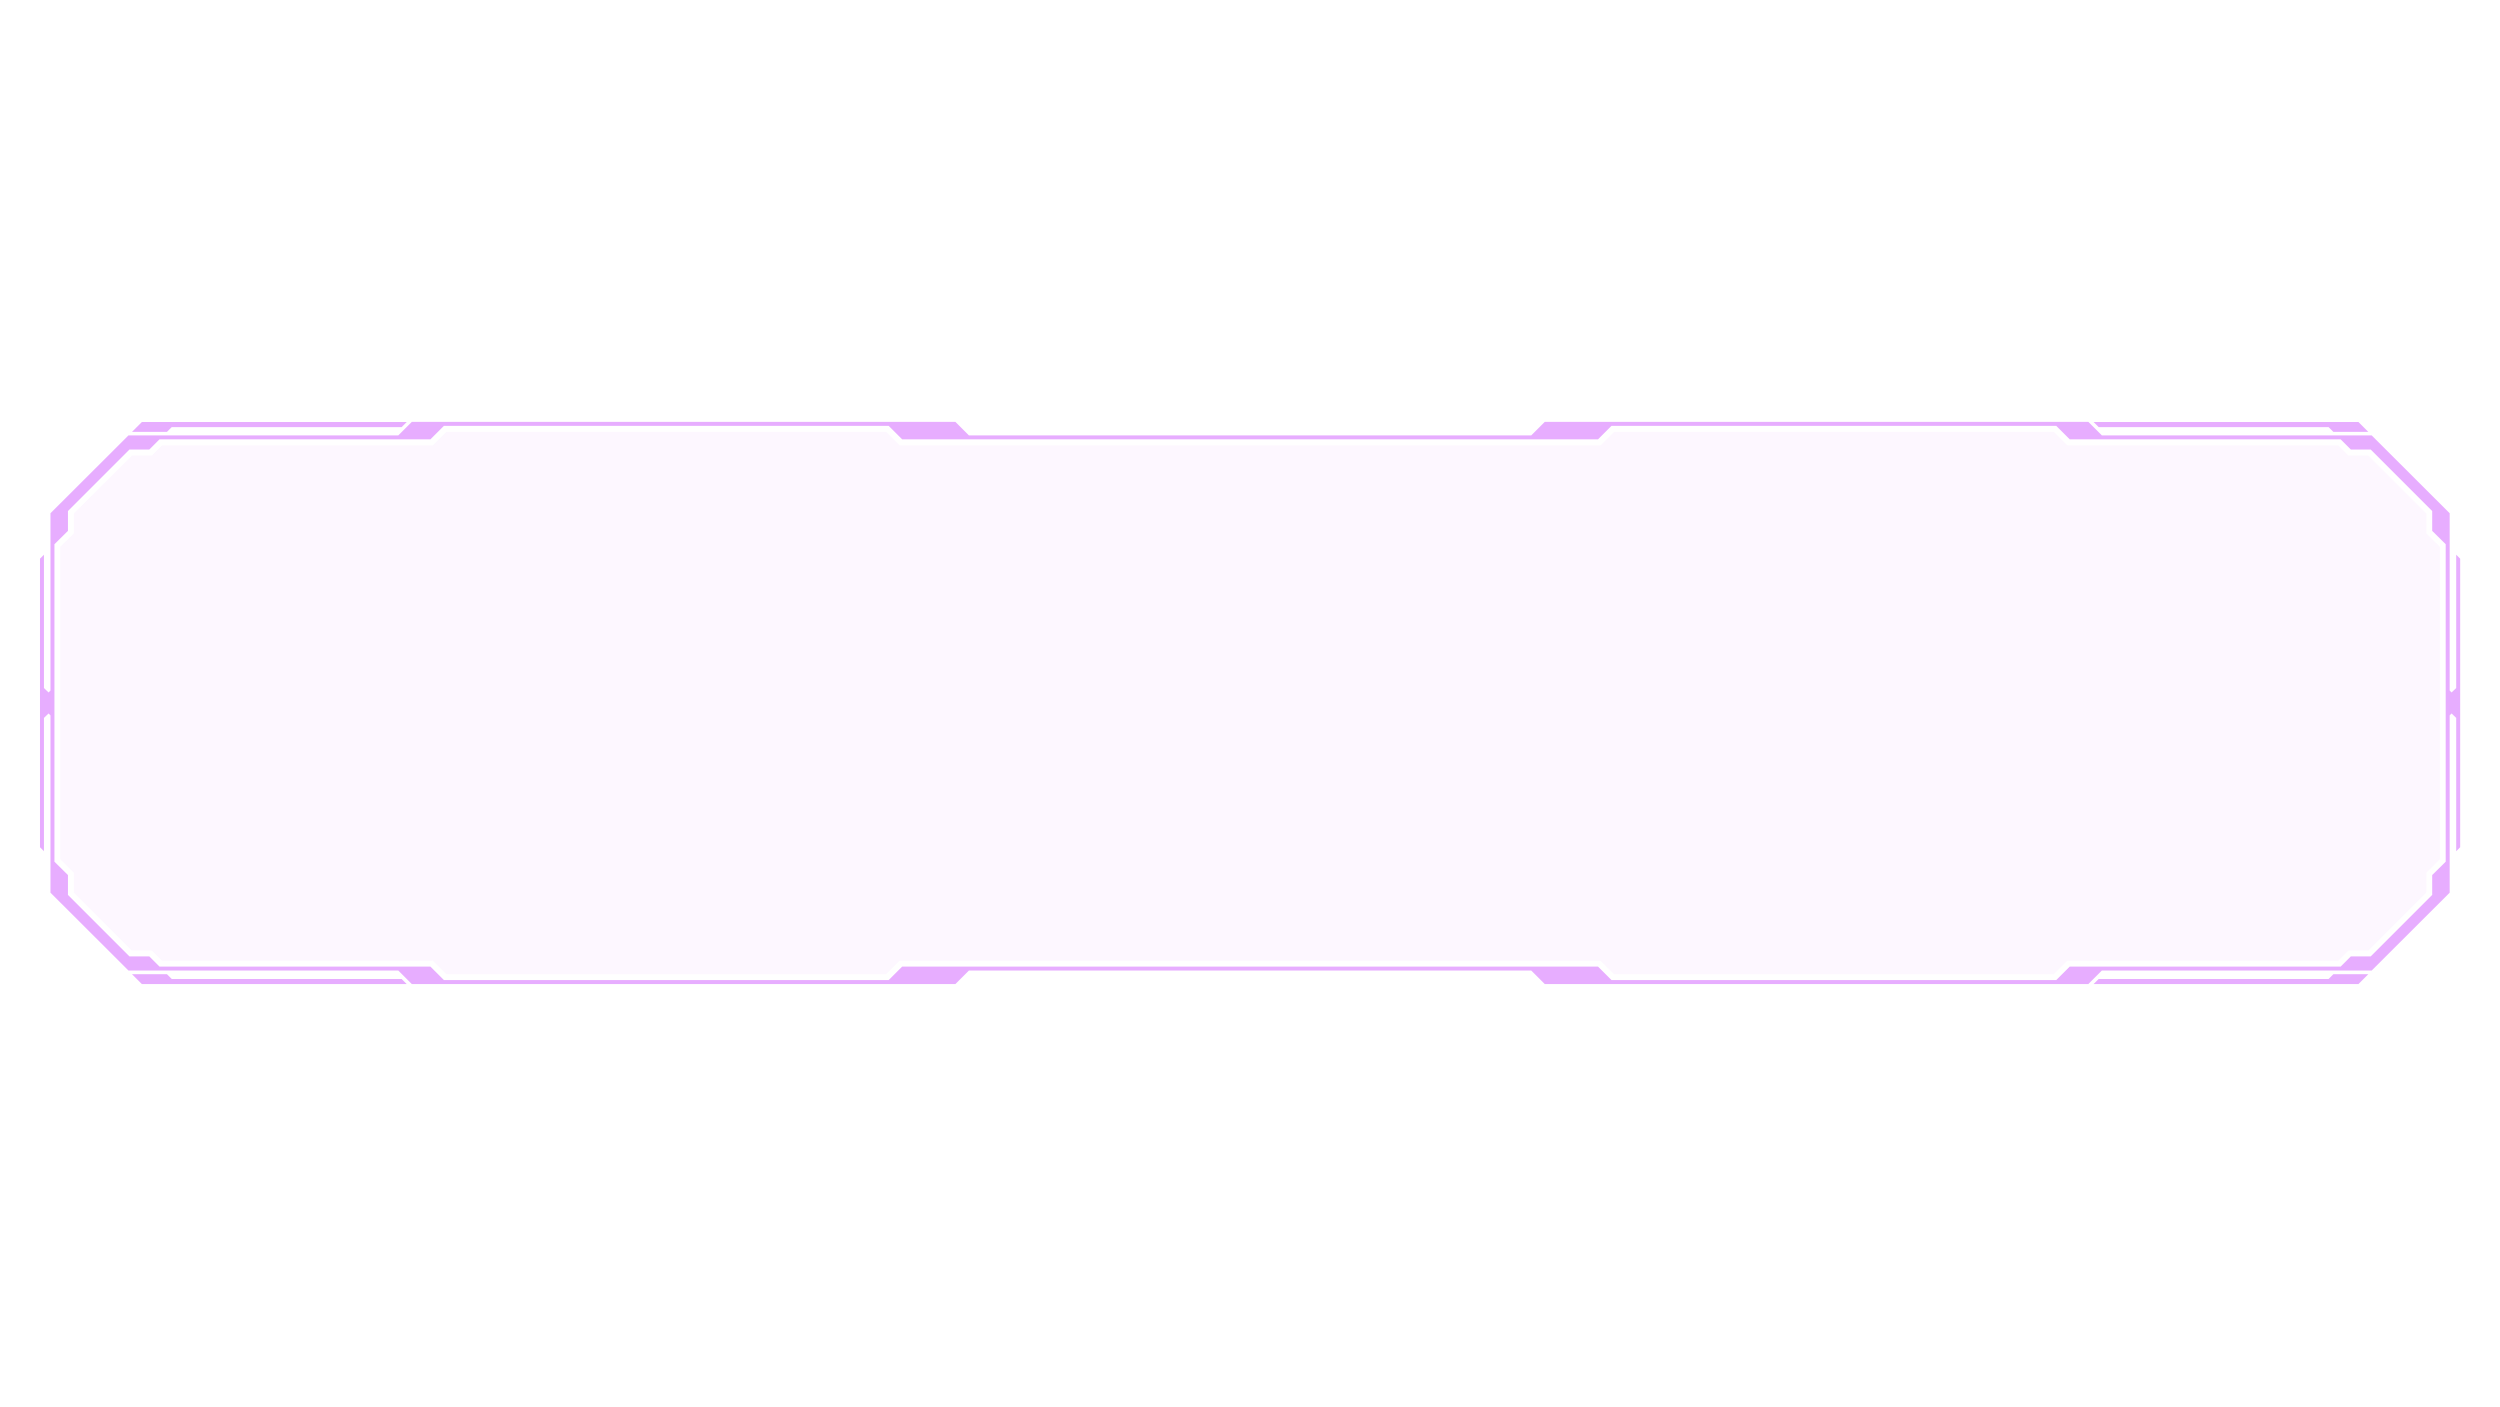
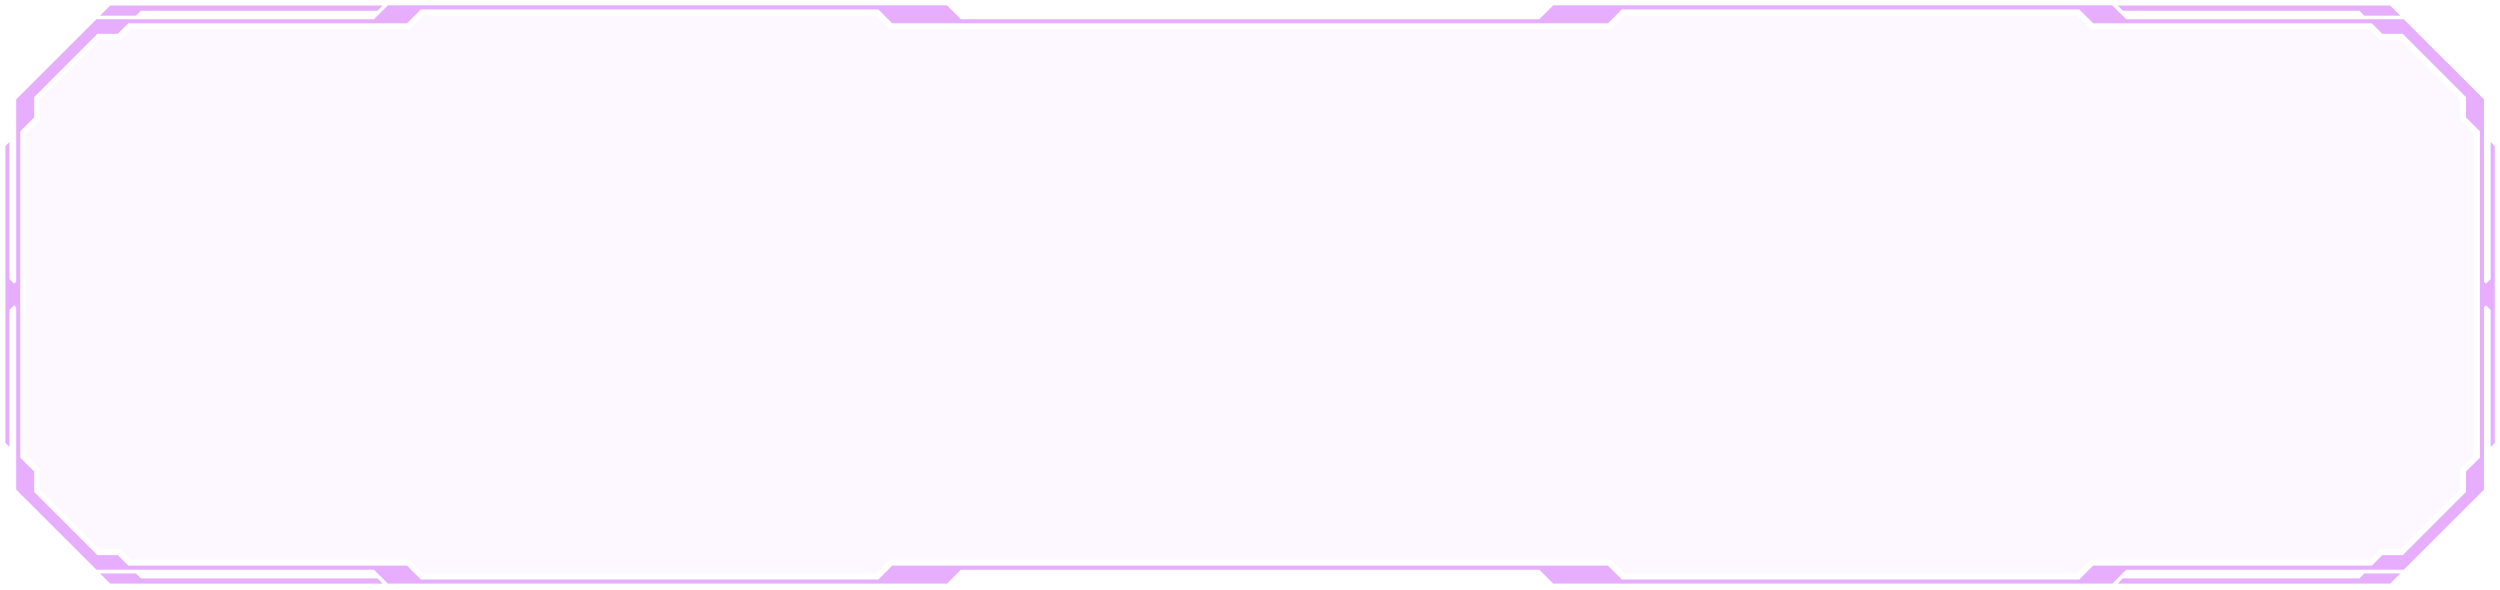
- <svg xmlns="http://www.w3.org/2000/svg" width="1920" zoomAndPan="magnify" viewBox="0 0 1440 810" height="1080" preserveAspectRatio="xMidYMid meet" version="1.0">
+ <svg xmlns="http://www.w3.org/2000/svg" width="1400" height="330" viewBox="20 240 1400 330" preserveAspectRatio="xMidYMid meet" version="1.0">
  <defs>
    <filter x="0%" y="0%" width="100%" height="100%" id="bbf2452dcf">
      <feColorMatrix values="0 0 0 0 1 0 0 0 0 1 0 0 0 0 1 0 0 0 1 0" color-interpolation-filters="sRGB" />
    </filter>
    <mask id="ba3ad21442">
      <g filter="url(#bbf2452dcf)">
        <rect x="-144" width="1728" fill="#000000" y="-81" height="972" fill-opacity="0.1" />
      </g>
    </mask>
    <clipPath id="b878cb54ce">
      <rect x="0" width="1383" y="0" height="321" />
    </clipPath>
  </defs>
  <path fill="#e7adff" d="M 234.27 243.09 L 231.34 246.02 L 98.906 246.02 L 96.16 248.766 L 76.023 248.766 L 81.699 243.09 Z M 234.27 243.09 " fill-opacity="1" fill-rule="nonzero" />
  <path fill="#e7adff" d="M 1414.766 319.516 L 1414.766 396.305 L 1412.109 398.867 L 1411.012 397.77 L 1411.012 295.629 L 1366.074 250.781 L 1210.664 250.781 L 1202.883 243 L 889.777 243 L 881.996 250.781 L 558.086 250.781 L 550.309 243 L 237.199 243 L 229.418 250.781 L 74.008 250.781 L 29.07 295.629 L 29.07 397.77 L 27.973 398.867 L 25.316 396.305 L 25.316 319.516 L 23.031 321.805 L 23.031 488.012 L 25.316 490.301 L 25.316 413.512 L 27.973 410.949 L 29.07 412.047 L 29.07 514.191 L 74.008 559.039 L 229.418 559.039 L 237.199 566.816 L 550.309 566.816 L 558.086 559.039 L 881.996 559.039 L 889.777 566.816 L 1202.883 566.816 L 1210.664 559.039 L 1366.074 559.039 L 1411.012 514.191 L 1411.012 412.047 L 1412.109 410.949 L 1414.766 413.512 L 1414.766 490.301 L 1417.055 488.012 L 1417.055 321.805 Z M 1408.723 496.344 L 1400.945 504.031 L 1400.945 515.473 L 1365.523 550.891 L 1354.082 550.891 L 1348.227 556.75 L 1192.176 556.75 L 1184.395 564.527 L 928.215 564.527 L 920.438 556.75 L 519.648 556.75 L 511.867 564.527 L 255.688 564.527 L 247.906 556.75 L 91.855 556.75 L 86 550.891 L 74.559 550.891 L 39.137 515.473 L 39.137 504.031 L 31.359 496.344 L 31.359 313.473 L 39.137 305.785 L 39.137 294.348 L 74.559 258.926 L 86 258.926 L 91.855 253.066 L 247.906 253.066 L 255.688 245.289 L 511.867 245.289 L 519.648 253.066 L 920.438 253.066 L 928.215 245.289 L 1184.395 245.289 L 1192.176 253.066 L 1348.227 253.066 L 1354.082 258.926 L 1365.523 258.926 L 1400.945 294.348 L 1400.945 305.785 L 1408.723 313.473 Z M 1408.723 496.344 " fill-opacity="1" fill-rule="nonzero" />
  <g mask="url(#ba3ad21442)">
    <g transform="matrix(1, 0, 0, 1, 32, 243)">
      <g clip-path="url(#b878cb54ce)">
        <path fill="#e7adff" d="M 897.68 318.141 L 1151.023 318.141 L 1158.801 310.363 L 1314.852 310.363 L 1320.711 304.504 L 1332.152 304.504 L 1365.559 271.098 L 1365.559 259.656 L 1373.34 251.969 L 1373.34 71.938 L 1365.559 64.25 L 1365.559 52.809 L 1332.152 19.402 L 1320.711 19.402 L 1314.852 13.547 L 1158.801 13.547 L 1151.023 5.766 L 897.68 5.766 L 889.902 13.547 L 486.184 13.547 L 478.402 5.766 L 225.152 5.766 L 217.371 13.547 L 61.32 13.547 L 55.465 19.402 L 44.023 19.402 L 10.523 52.809 L 10.523 64.25 L 2.746 71.938 L 2.746 251.969 L 10.523 259.656 L 10.523 271.098 L 43.93 304.504 L 55.371 304.504 L 61.23 310.363 L 217.281 310.363 L 225.059 318.141 L 478.402 318.141 L 486.184 310.363 L 889.809 310.363 Z M 897.68 318.141 " fill-opacity="1" fill-rule="nonzero" />
      </g>
    </g>
  </g>
  <path fill="#e7adff" d="M 1205.906 243.09 L 1208.832 246.02 L 1341.27 246.02 L 1344.016 248.766 L 1364.152 248.766 L 1358.477 243.09 Z M 1205.906 243.09 " fill-opacity="1" fill-rule="nonzero" />
  <path fill="#e7adff" d="M 234.27 566.816 L 231.34 563.887 L 98.906 563.887 L 96.16 561.141 L 76.023 561.141 L 81.699 566.816 Z M 234.27 566.816 " fill-opacity="1" fill-rule="nonzero" />
  <path fill="#e7adff" d="M 1205.906 566.816 L 1208.832 563.887 L 1341.27 563.887 L 1344.016 561.141 L 1364.152 561.141 L 1358.477 566.816 Z M 1205.906 566.816 " fill-opacity="1" fill-rule="nonzero" />
</svg>
